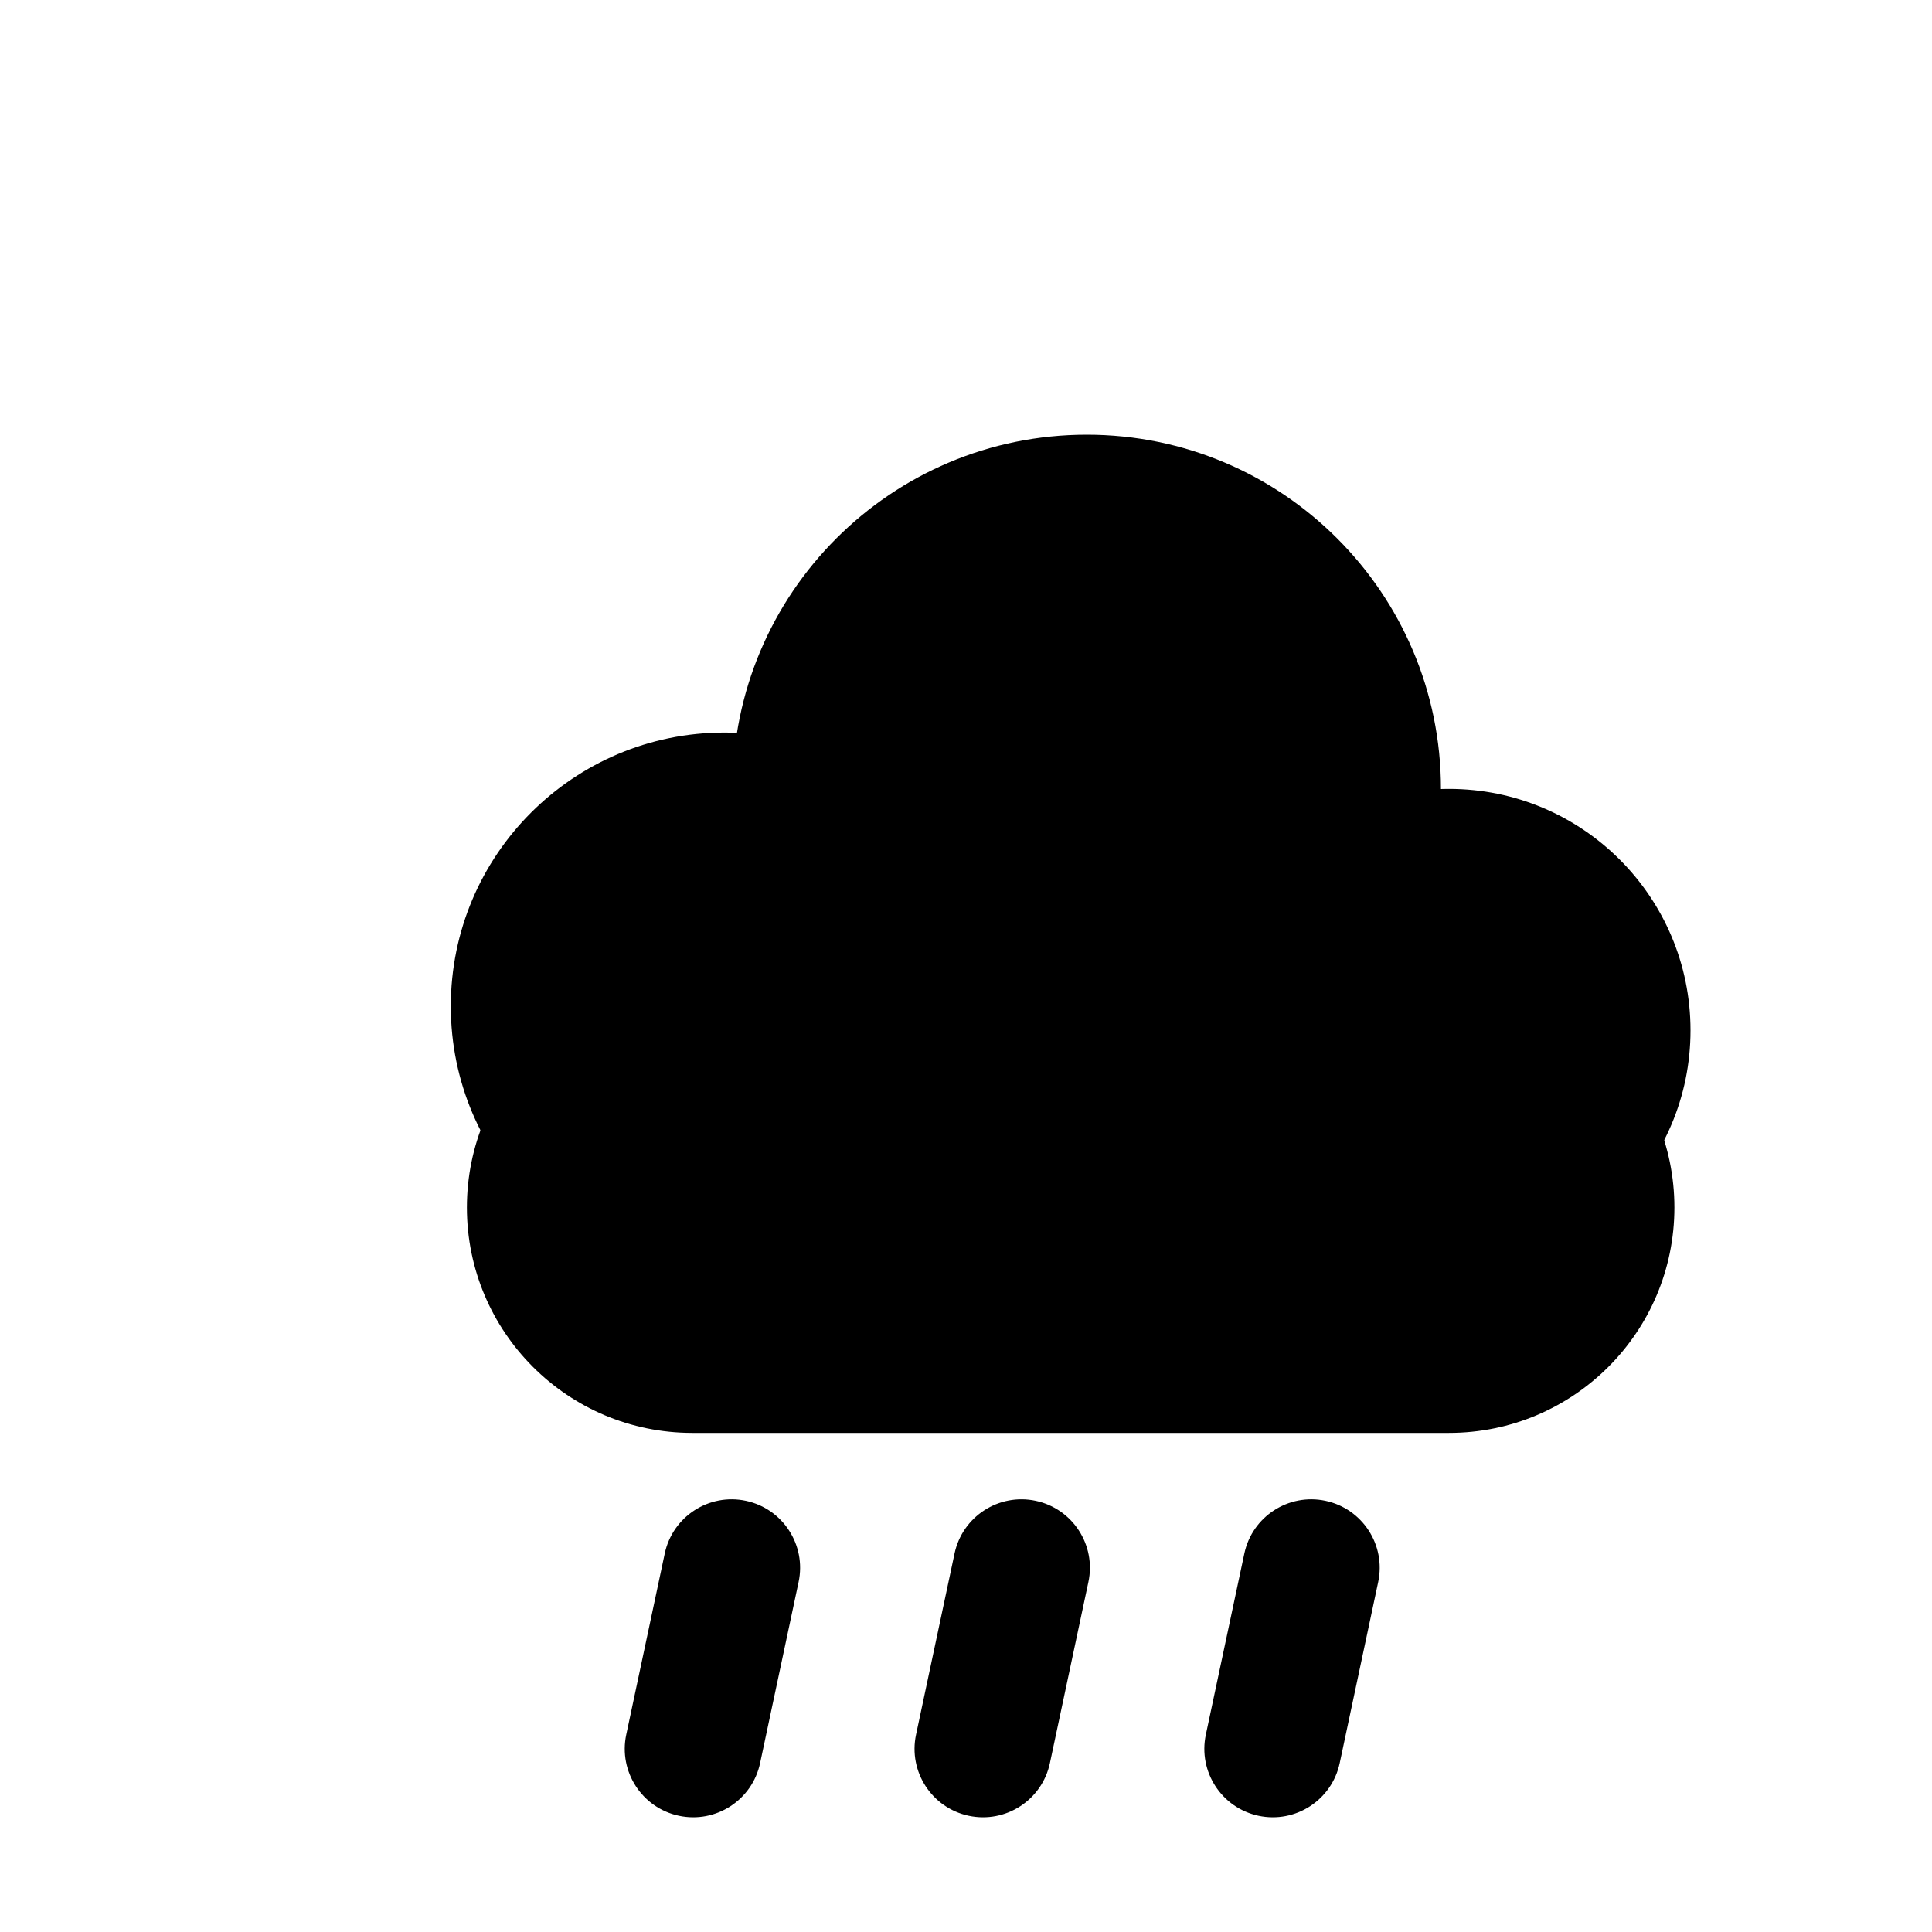
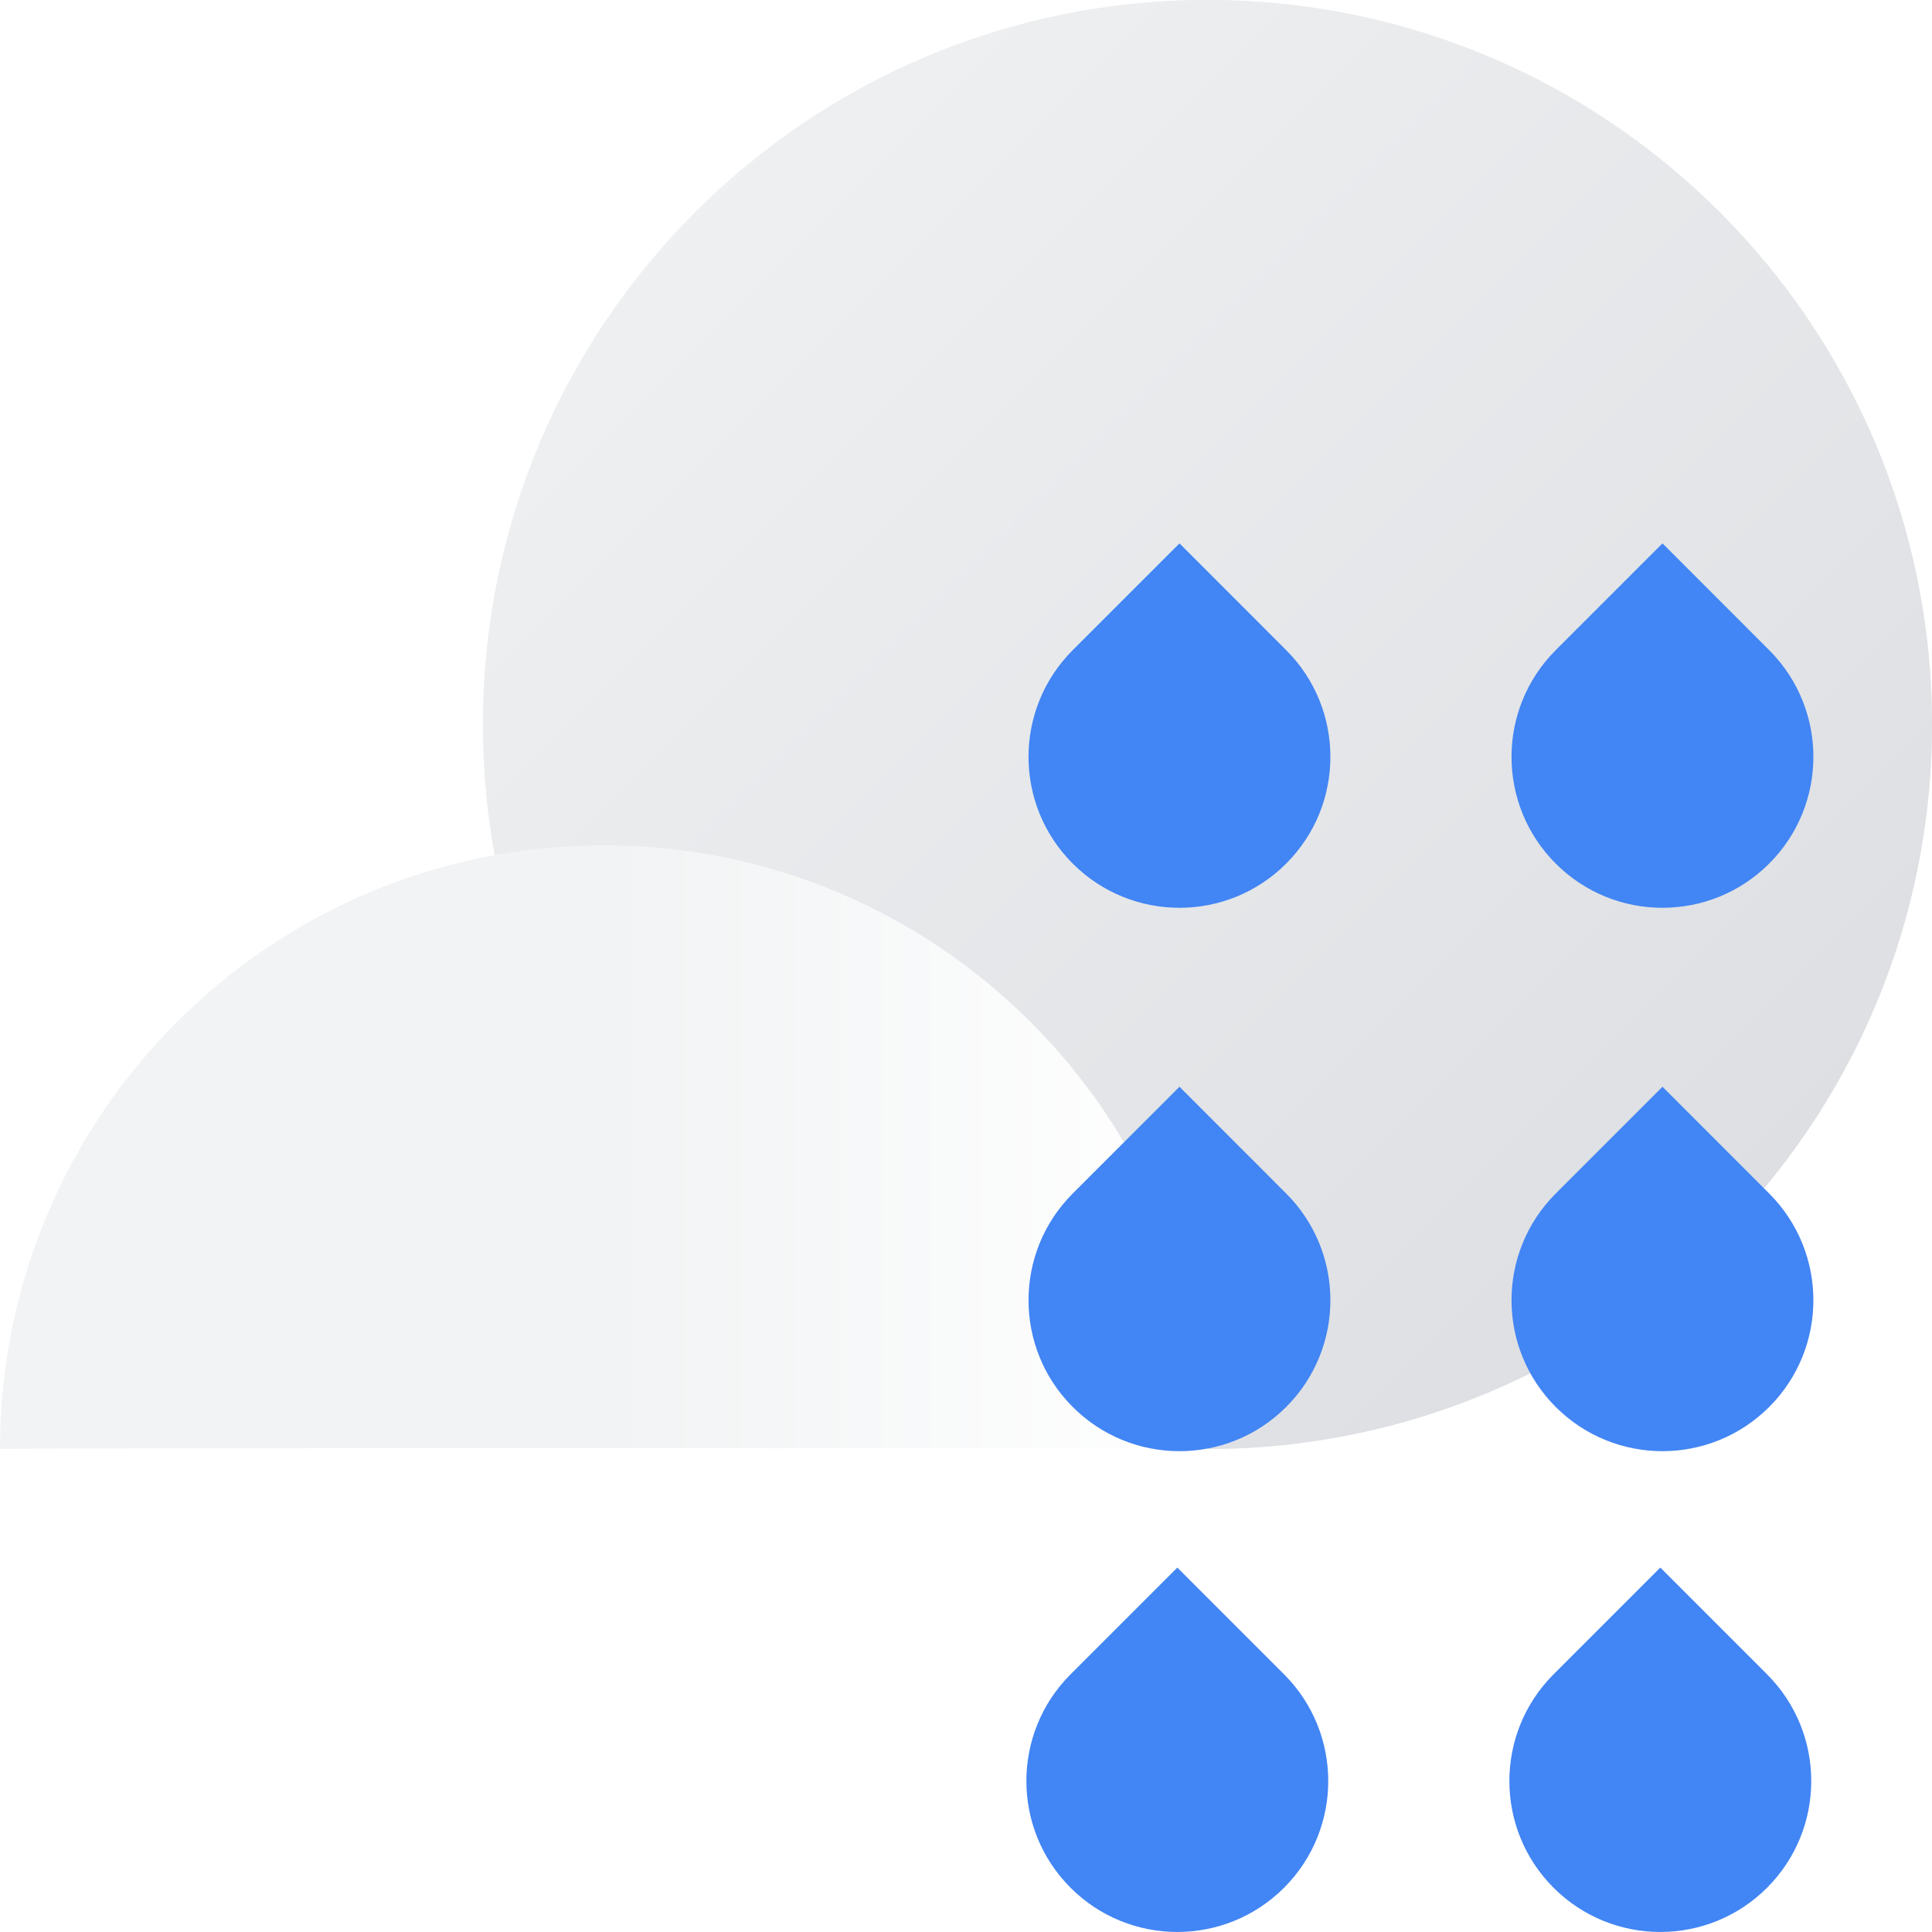
- <svg xmlns="http://www.w3.org/2000/svg" viewBox="0 0 24 24" fill="currentColor">
-   <circle cx="9" cy="12.5" r="3.4" />
-   <circle cx="13.5" cy="9.8" r="4.4" />
-   <circle cx="18" cy="12.8" r="3" />
-   <rect x="5.8" y="12.2" width="15" height="5.6" rx="2.8" />
-   <rect x="8" y="18.6" width="1.7" height="4" rx="0.85" transform="rotate(12 8.85 20.6)" />
-   <rect x="11.6" y="18.6" width="1.7" height="4" rx="0.85" transform="rotate(12 12.45 20.6)" />
-   <rect x="15.2" y="18.6" width="1.7" height="4" rx="0.85" transform="rotate(12 16.05 20.6)" />
+ <svg xmlns="http://www.w3.org/2000/svg" viewBox="0 0 32 32">
+   <defs>
+     <linearGradient id="a" x1="0%" x2="98.277%" y1="0%" y2="98.277%">
+       <stop offset="0%" stop-color="#F1F3F4" />
+       <stop offset="100%" stop-color="#DADCE0" />
+     </linearGradient>
+     <linearGradient id="b" x1="100%" x2="50%" y1="100%" y2="100%">
+       <stop offset="0%" stop-color="#FFF" />
+       <stop offset="100%" stop-color="#F1F3F4" />
+     </linearGradient>
+   </defs>
+   <g fill="none" fill-rule="evenodd">
+     <circle cx="20" cy="12" r="12" fill="#F1F3F4" />
+     <circle cx="20" cy="12" r="12" fill="url(#a)" />
+     <path fill="url(#b)" d="M20 24c0-5.523-4.477-10-10-10S0 18.477 0 24c.015-.023 20.005-.015 20 0Z" />
+     <path fill="#4285F4" d="m17.732 27.732 1.768-1.768 1.768 1.768a2.5 2.5 0 1 1-3.536 0Zm8 0 1.768-1.768 1.768 1.768a2.5 2.5 0 1 1-3.536 0Zm-7.964-16.964L19.536 9l1.767 1.768a2.5 2.5 0 1 1-3.535 0Zm8 0L27.536 9l1.767 1.768a2.5 2.5 0 1 1-3.535 0Zm-8 9L19.536 18l1.767 1.768a2.5 2.5 0 1 1-3.535 0Zm8 0L27.536 18l1.767 1.768a2.5 2.5 0 1 1-3.535 0Z" />
+   </g>
</svg>
